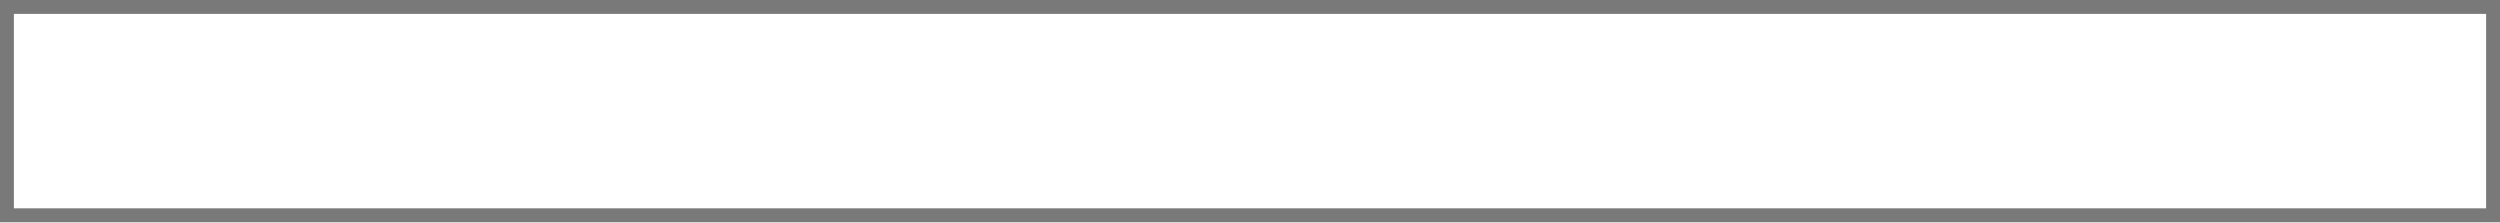
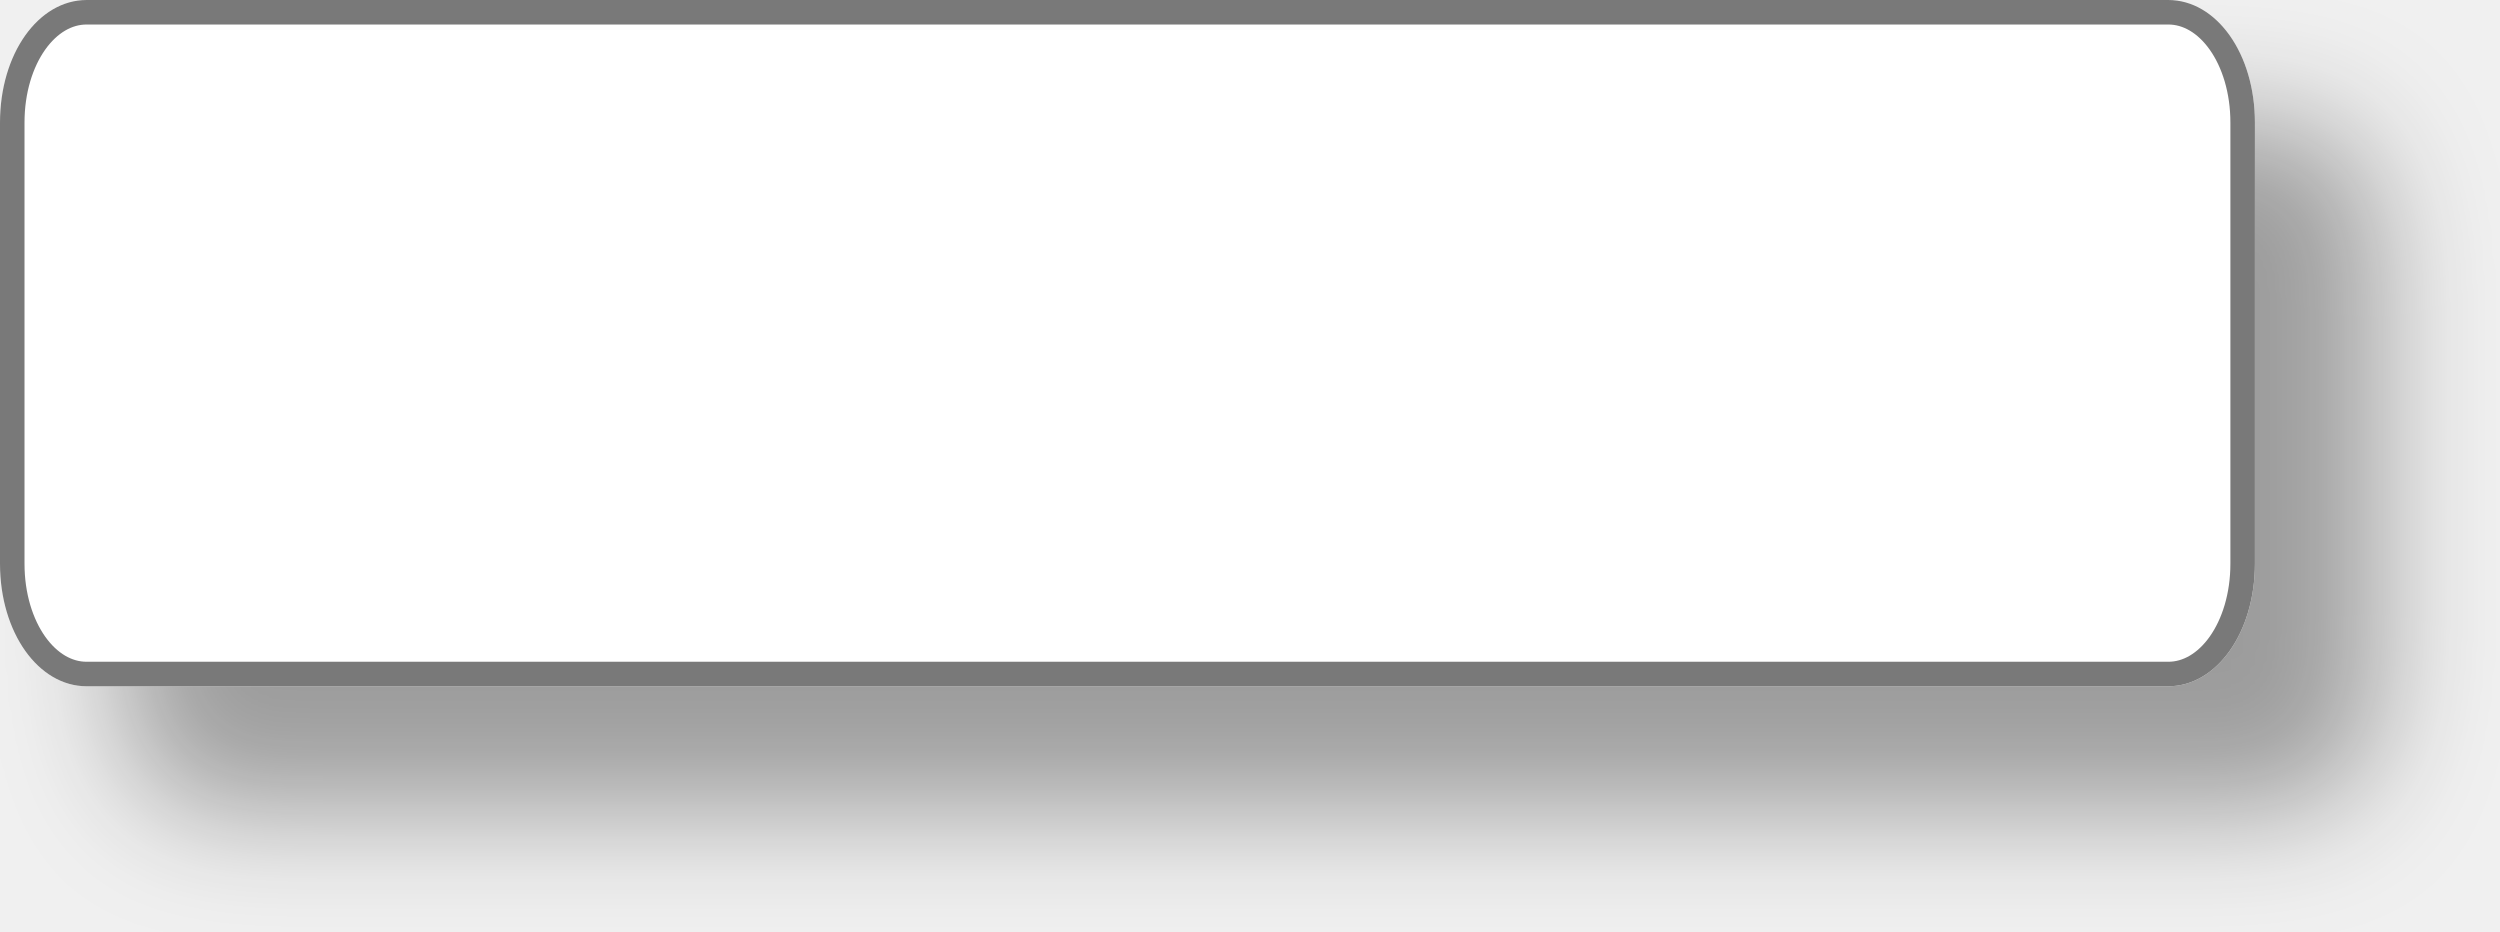
- <svg xmlns="http://www.w3.org/2000/svg" version="1.1" width="180px" height="16px">
+ <svg xmlns="http://www.w3.org/2000/svg" xmlns:xlink="http://www.w3.org/1999/xlink" version="1.1" width="102px" height="38px">
  <defs>
-     <mask fill="white" id="clip22">
-       <path d="M 0 16  L 0 0  L 180 0  L 180 16  L 74.358 16  L 0 16  Z " fill-rule="evenodd" />
+     <mask fill="white" id="clip8">
+       <path d="M 0 23  L 0 5  C 0 2.2  1.557 0  3.538 0  L 42.815 0  L 88.462 0  C 90.443 0  92 2.2  92 5  L 92 23  C 92 25.8  90.443 28  88.462 28  L 3.538 28  C 1.557 28  0 25.8  0 23  Z " fill-rule="evenodd" />
    </mask>
+     <filter x="337px" y="320px" width="102px" height="38px" filterUnits="userSpaceOnUse" id="filter9">
+       <feOffset dx="5" dy="5" in="SourceAlpha" result="shadowOffsetInner" />
+       <feGaussianBlur stdDeviation="2.5" in="shadowOffsetInner" result="shadowGaussian" />
+       <feComposite in2="shadowGaussian" operator="atop" in="SourceAlpha" result="shadowComposite" />
+       <feColorMatrix type="matrix" values="0 0 0 0 0  0 0 0 0 0  0 0 0 0 0  0 0 0 0.349 0  " in="shadowComposite" />
+     </filter>
+     <g id="widget10">
+       <path d="M 0 23  L 0 5  C 0 2.2  1.557 0  3.538 0  L 42.815 0  L 88.462 0  C 90.443 0  92 2.2  92 5  L 92 23  C 92 25.8  90.443 28  88.462 28  L 3.538 28  C 1.557 28  0 25.8  0 23  Z " fill-rule="nonzero" fill="#ffffff" stroke="none" transform="matrix(1 0 0 1 337 320 )" />
+       <path d="M 0 23  L 0 5  C 0 2.2  1.557 0  3.538 0  L 42.815 0  L 88.462 0  C 90.443 0  92 2.2  92 5  L 92 23  C 92 25.8  90.443 28  88.462 28  L 3.538 28  C 1.557 28  0 25.8  0 23  Z " stroke-width="2" stroke="#797979" fill="none" transform="matrix(1 0 0 1 337 320 )" mask="url(#clip8)" />
+     </g>
  </defs>
-   <g transform="matrix(1 0 0 1 -131 -66 )">
-     <path d="M 0 16  L 0 0  L 180 0  L 180 16  L 74.358 16  L 0 16  Z " fill-rule="nonzero" fill="#ffffff" stroke="none" transform="matrix(1 0 0 1 131 66 )" />
-     <path d="M 0 16  L 0 0  L 180 0  L 180 16  L 74.358 16  L 0 16  Z " stroke-width="2" stroke="#797979" fill="none" transform="matrix(1 0 0 1 131 66 )" mask="url(#clip22)" />
+   <g transform="matrix(1 0 0 1 -337 -320 )">
+     <use xlink:href="#widget10" filter="url(#filter9)" />
+     <use xlink:href="#widget10" />
  </g>
</svg>
